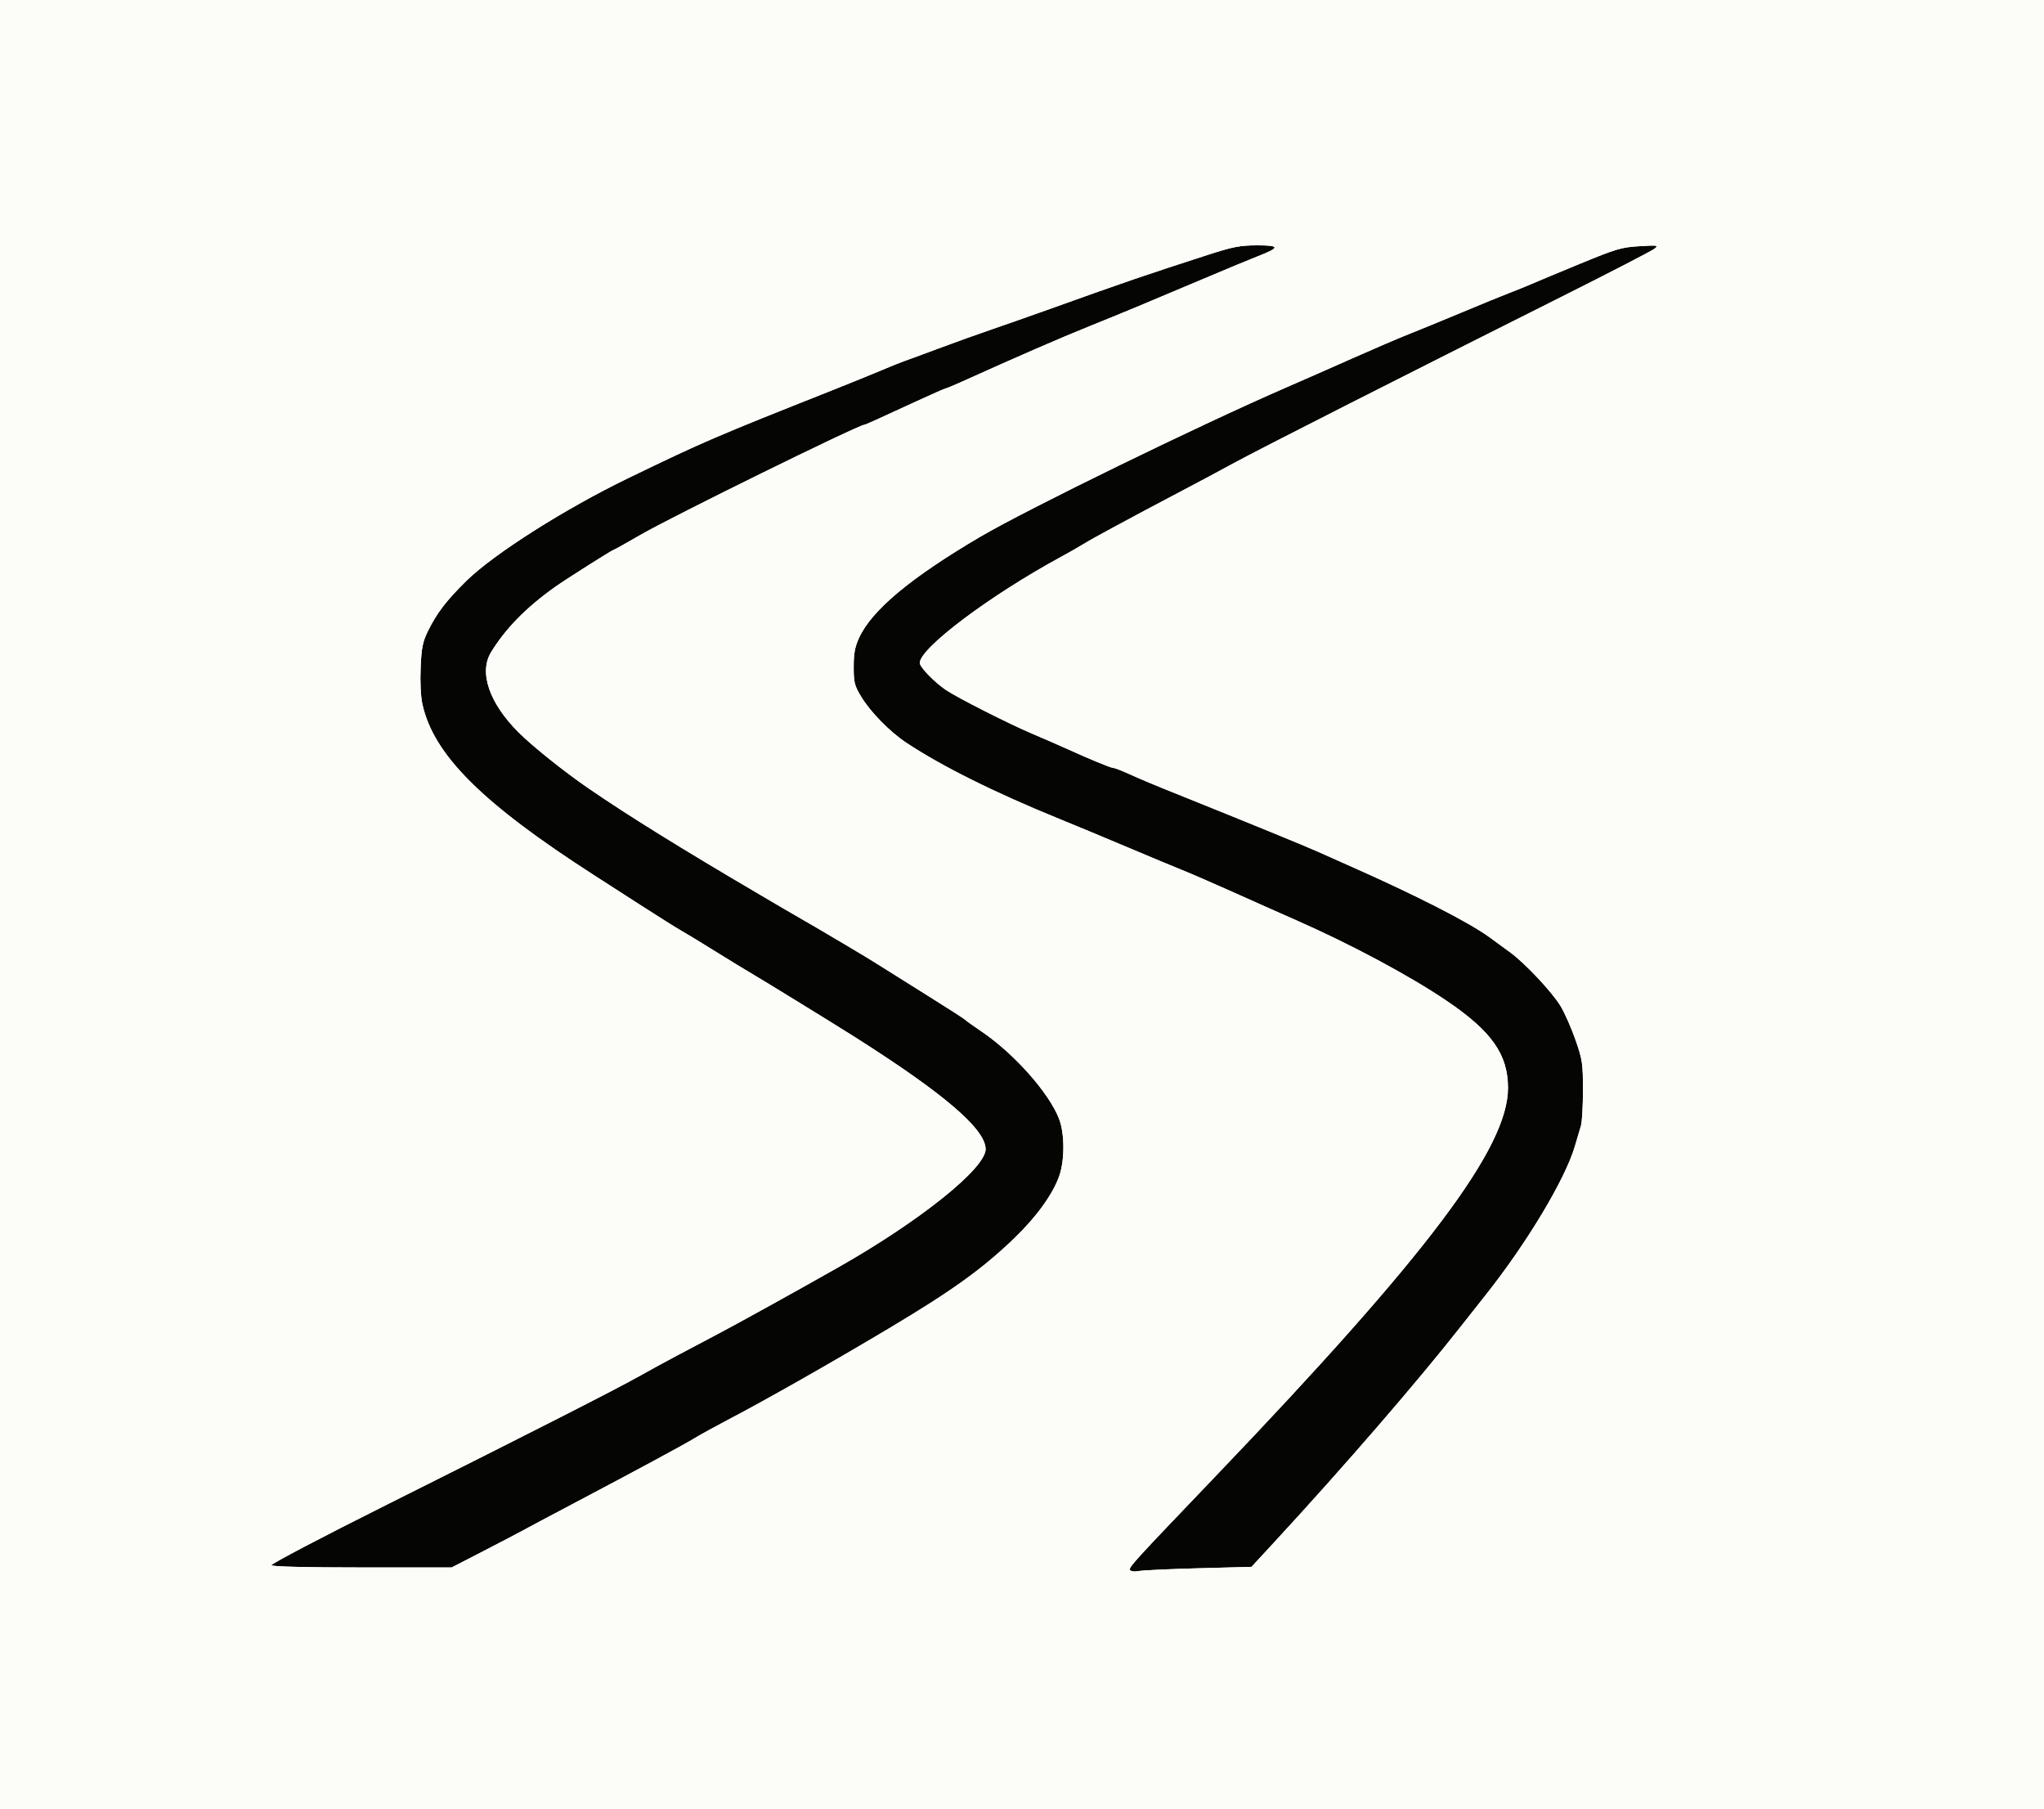
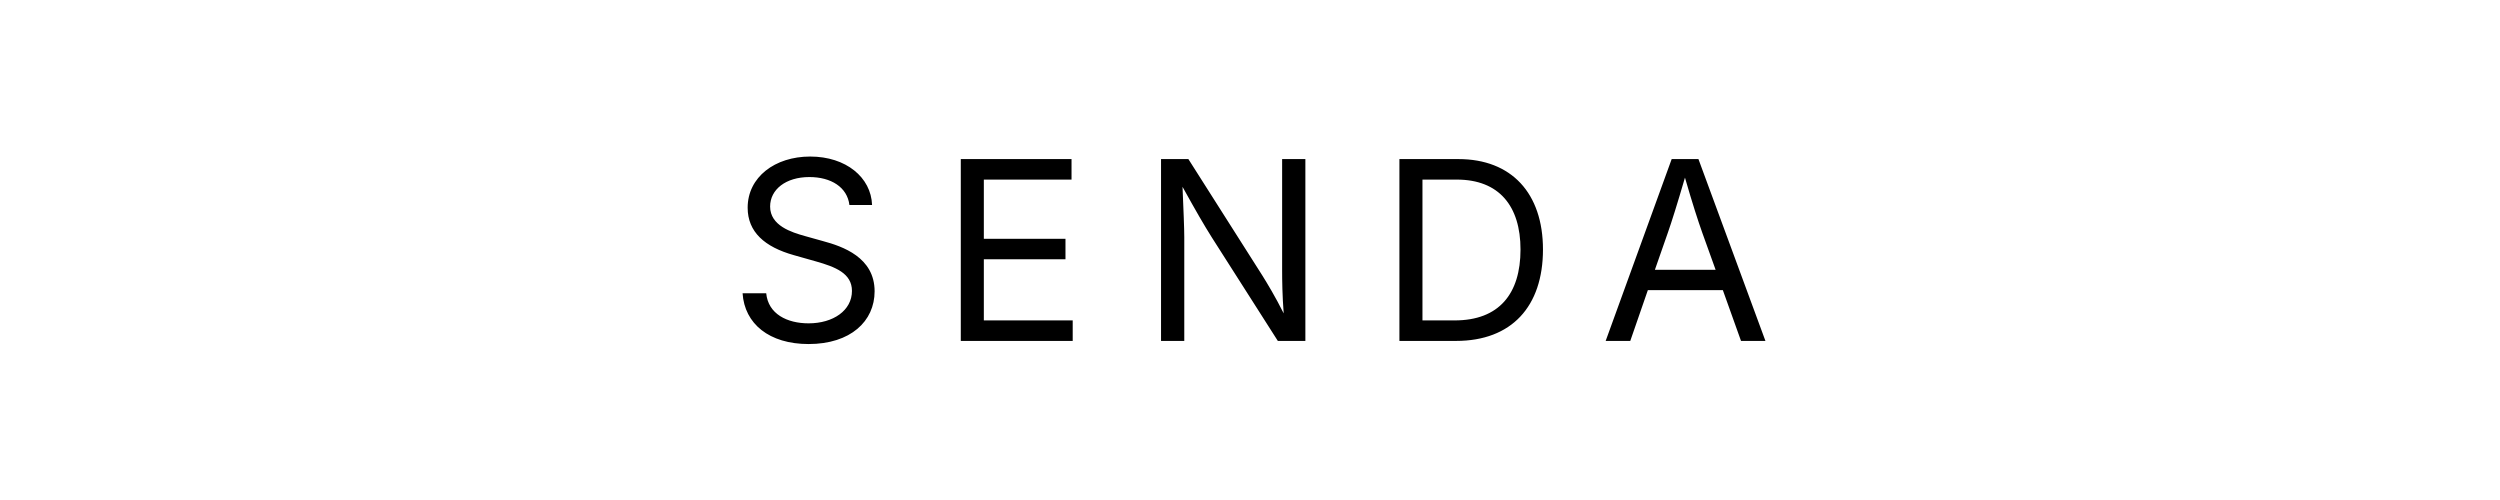
- <svg xmlns="http://www.w3.org/2000/svg" width="900" height="796" viewBox="0 0 900 796">
-   <g>
-     <path d="M 213.19 682.62 L 198.88 690.00 L 159.50 690.00 C134.86,690.00 119.89,689.63 119.51,689.02 C119.18,688.48 142.20,676.40 170.70,662.16 C232.72,631.16 271.80,611.27 282.00,605.50 C286.12,603.17 293.33,599.24 298.00,596.77 C302.67,594.30 311.00,589.90 316.50,586.99 C326.07,581.94 352.57,567.26 369.50,557.64 C405.35,537.27 434.04,514.22 433.98,505.82 C433.91,497.02 415.69,481.42 376.38,456.50 C366.64,450.33 334.76,430.73 330.00,427.99 C328.08,426.88 321.10,422.61 314.50,418.51 C307.90,414.41 301.15,410.31 299.50,409.40 C297.85,408.48 290.42,403.83 283.00,399.05 C275.58,394.27 266.05,388.15 261.82,385.43 C212.28,353.60 190.87,332.29 185.98,309.93 C185.25,306.59 184.94,300.17 185.21,293.93 C185.58,285.23 186.10,282.59 188.33,278.00 C192.25,269.95 196.44,264.46 205.34,255.70 C217.36,243.88 248.68,224.00 276.50,210.53 C309.66,194.47 314.97,192.19 366.00,171.97 C373.98,168.81 383.88,164.79 388.00,163.04 C392.12,161.29 396.62,159.48 398.00,159.01 C399.38,158.55 406.12,156.06 413.00,153.49 C419.88,150.91 430.45,147.12 436.50,145.05 C442.55,142.99 454.02,138.96 462.00,136.10 C496.11,123.87 504.25,121.08 532.17,112.08 C543.06,108.58 546.08,108.00 553.64,108.00 C563.77,108.00 563.74,108.96 553.50,112.94 C550.20,114.23 538.72,118.99 528.00,123.54 C504.30,133.57 493.74,137.96 480.00,143.49 C466.97,148.73 447.95,156.99 423.72,167.94 C420.00,169.62 416.69,171.00 416.37,171.00 C416.06,171.00 410.33,173.52 403.65,176.60 C385.89,184.80 380.99,187.00 380.55,187.00 C378.08,187.00 295.52,227.60 281.94,235.49 C275.78,239.07 270.53,242.00 270.26,242.00 C269.68,242.00 248.81,255.22 244.25,258.48 C231.57,267.53 222.54,276.76 216.21,287.12 C210.77,296.02 215.47,309.61 228.45,322.51 C234.64,328.65 248.27,339.55 258.98,346.92 C276.60,359.02 299.43,373.19 335.00,394.07 C336.92,395.21 341.20,397.72 344.50,399.66 C347.80,401.60 352.30,404.21 354.50,405.46 C356.70,406.70 360.75,409.07 363.50,410.71 C366.25,412.35 371.42,415.41 375.00,417.51 C378.58,419.61 383.75,422.76 386.50,424.50 C389.25,426.25 398.92,432.31 408.00,437.98 C417.08,443.65 424.73,448.57 425.00,448.91 C425.27,449.25 428.65,451.67 432.50,454.28 C446.65,463.90 461.91,481.13 466.30,492.45 C468.79,498.83 468.86,510.46 466.46,517.49 C463.74,525.47 456.46,535.58 446.63,545.05 C432.64,558.53 419.26,568.15 391.50,584.71 C365.73,600.09 337.01,616.39 320.00,625.28 C314.77,628.02 308.48,631.48 306.00,632.99 C300.92,636.08 280.61,647.04 252.50,661.86 C242.05,667.37 232.15,672.63 230.50,673.56 C228.85,674.48 221.06,678.56 213.19,682.62 ZM 527.77 690.35 C514.97,690.68 503.09,691.24 501.37,691.58 C499.52,691.94 497.96,691.74 497.56,691.10 C496.88,690.00 498.98,687.71 535.06,650.00 C628.63,552.21 664.04,505.20 663.99,478.85 C663.96,464.13 656.79,453.97 636.98,440.56 C620.69,429.54 594.71,415.63 570.50,404.99 C563.35,401.84 550.75,396.24 542.50,392.53 C534.25,388.83 524.35,384.53 520.50,382.99 C516.65,381.45 505.85,376.95 496.50,372.99 C487.15,369.04 473.65,363.42 466.50,360.51 C438.01,348.93 414.50,337.22 399.00,326.91 C391.74,322.09 383.29,313.46 379.19,306.68 C376.22,301.76 375.89,300.46 375.89,293.57 C375.89,287.61 376.42,284.77 378.29,280.71 C383.90,268.55 401.05,254.25 431.50,236.35 C452.35,224.10 528.41,186.99 566.50,170.48 C573.10,167.62 586.15,161.88 595.50,157.72 C604.85,153.56 616.10,148.74 620.50,147.01 C624.90,145.27 635.25,141.03 643.50,137.58 C651.75,134.12 661.20,130.26 664.50,128.99 C667.80,127.72 672.30,125.90 674.50,124.94 C676.70,123.97 686.31,119.97 695.85,116.04 C711.63,109.54 713.98,108.84 721.85,108.38 C729.96,107.89 730.38,107.96 728.50,109.50 C727.40,110.39 708.95,119.93 687.50,130.68 C616.82,166.11 554.68,197.64 543.50,203.73 C537.45,207.04 527.33,212.45 521.00,215.76 C514.67,219.08 507.25,223.00 504.50,224.48 C501.75,225.96 495.23,229.46 490.00,232.26 C484.77,235.06 478.92,238.33 477.00,239.52 C475.08,240.72 470.58,243.29 467.00,245.23 C435.77,262.20 405.00,285.32 405.00,291.83 C405.00,293.66 411.35,300.24 416.50,303.72 C421.53,307.13 444.28,318.65 454.69,323.06 C460.08,325.35 466.75,328.25 469.50,329.51 C479.24,333.95 489.03,338.00 490.06,338.00 C490.64,338.00 493.22,338.95 495.80,340.11 C504.11,343.83 506.25,344.72 521.50,350.85 C548.20,361.57 575.39,372.70 580.00,374.79 C582.47,375.91 588.55,378.62 593.50,380.80 C623.51,394.07 646.79,405.95 655.97,412.67 C658.46,414.49 662.51,417.45 664.96,419.24 C671.55,424.06 683.35,436.63 687.12,442.84 C688.93,445.83 691.89,452.53 693.71,457.73 C696.77,466.51 697.00,468.10 697.00,479.94 C697.00,486.96 696.60,494.01 696.10,495.60 C695.61,497.20 694.42,501.20 693.46,504.50 C689.22,519.04 672.31,547.24 654.04,570.21 C651.54,573.35 646.80,579.36 643.50,583.56 C624.36,607.95 591.91,645.49 561.31,678.62 L 551.05 689.73 Z" fill="rgb(5,6,4)" />
-     <path d="M 0.00 398.00 L 0.00 0.00 L 450.00 0.00 L 900.00 0.00 L 900.00 398.00 L 900.00 796.00 L 450.00 796.00 L 0.00 796.00 L 0.00 398.00 ZM 527.77 690.35 L 551.05 689.73 L 561.31 678.62 C591.91,645.49 624.36,607.95 643.50,583.56 C646.80,579.36 651.54,573.35 654.04,570.21 C672.31,547.24 689.22,519.04 693.46,504.50 C694.42,501.20 695.61,497.20 696.10,495.60 C696.60,494.01 697.00,486.96 697.00,479.94 C697.00,468.10 696.77,466.51 693.71,457.73 C691.89,452.53 688.93,445.83 687.12,442.84 C683.35,436.63 671.55,424.06 664.96,419.24 C662.51,417.45 658.46,414.49 655.97,412.67 C646.79,405.95 623.51,394.07 593.50,380.80 C588.55,378.62 582.47,375.91 580.00,374.79 C575.39,372.70 548.20,361.57 521.50,350.85 C506.25,344.72 504.11,343.83 495.80,340.11 C493.22,338.95 490.64,338.00 490.06,338.00 C489.03,338.00 479.24,333.95 469.50,329.51 C466.75,328.25 460.08,325.35 454.69,323.06 C444.28,318.65 421.53,307.13 416.50,303.72 C411.35,300.24 405.00,293.66 405.00,291.83 C405.00,285.32 435.77,262.20 467.00,245.23 C470.58,243.29 475.08,240.72 477.00,239.52 C478.92,238.33 484.77,235.06 490.00,232.26 C495.23,229.46 501.75,225.96 504.50,224.48 C507.25,223.00 514.67,219.08 521.00,215.76 C527.33,212.45 537.45,207.04 543.50,203.73 C554.68,197.64 616.82,166.11 687.50,130.68 C708.95,119.93 727.40,110.39 728.50,109.50 C730.38,107.96 729.96,107.89 721.85,108.38 C713.98,108.84 711.63,109.54 695.85,116.04 C686.31,119.97 676.70,123.97 674.50,124.94 C672.30,125.90 667.80,127.72 664.50,128.99 C661.20,130.26 651.75,134.12 643.50,137.58 C635.25,141.03 624.90,145.27 620.50,147.01 C616.10,148.74 604.85,153.56 595.50,157.72 C586.15,161.88 573.10,167.62 566.50,170.48 C528.41,186.99 452.35,224.10 431.50,236.35 C401.05,254.25 383.90,268.55 378.29,280.71 C376.42,284.77 375.89,287.61 375.89,293.57 C375.89,300.46 376.22,301.76 379.19,306.68 C383.29,313.46 391.74,322.09 399.00,326.91 C414.50,337.22 438.01,348.93 466.50,360.51 C473.65,363.42 487.15,369.04 496.50,372.99 C505.85,376.95 516.65,381.45 520.50,382.99 C524.35,384.53 534.25,388.83 542.50,392.53 C550.75,396.24 563.35,401.84 570.50,404.99 C594.71,415.63 620.69,429.54 636.98,440.56 C656.79,453.97 663.96,464.13 663.99,478.85 C664.04,505.20 628.63,552.21 535.06,650.00 C498.98,687.71 496.88,690.00 497.56,691.10 C497.96,691.74 499.52,691.94 501.37,691.58 C503.09,691.24 514.97,690.68 527.77,690.35 ZM 213.19 682.62 C221.06,678.56 228.85,674.48 230.50,673.56 C232.15,672.63 242.05,667.37 252.50,661.86 C280.61,647.04 300.92,636.08 306.00,632.99 C308.48,631.48 314.77,628.02 320.00,625.28 C337.01,616.39 365.73,600.09 391.50,584.71 C419.26,568.15 432.64,558.53 446.63,545.05 C456.46,535.58 463.74,525.47 466.46,517.49 C468.86,510.46 468.79,498.83 466.30,492.45 C461.91,481.13 446.65,463.90 432.50,454.28 C428.65,451.67 425.27,449.25 425.00,448.91 C424.73,448.57 417.08,443.65 408.00,437.98 C398.92,432.31 389.25,426.25 386.50,424.50 C383.75,422.76 378.58,419.61 375.00,417.51 C371.42,415.41 366.25,412.35 363.50,410.71 C360.75,409.07 356.70,406.70 354.50,405.46 C352.30,404.21 347.80,401.60 344.50,399.66 C341.20,397.72 336.92,395.21 335.00,394.07 C299.43,373.19 276.60,359.02 258.98,346.92 C248.27,339.55 234.64,328.65 228.45,322.51 C215.47,309.61 210.77,296.02 216.21,287.12 C222.54,276.76 231.57,267.53 244.25,258.48 C248.81,255.22 269.68,242.00 270.26,242.00 C270.53,242.00 275.78,239.07 281.94,235.49 C295.52,227.60 378.08,187.00 380.55,187.00 C380.99,187.00 385.89,184.80 403.65,176.60 C410.33,173.52 416.06,171.00 416.37,171.00 C416.69,171.00 420.00,169.62 423.72,167.94 C447.95,156.99 466.97,148.73 480.00,143.49 C493.74,137.96 504.30,133.57 528.00,123.54 C538.72,118.99 550.20,114.23 553.50,112.94 C563.74,108.96 563.77,108.00 553.64,108.00 C546.08,108.00 543.06,108.58 532.17,112.08 C504.25,121.08 496.11,123.87 462.00,136.10 C454.02,138.96 442.55,142.99 436.50,145.05 C430.45,147.12 419.88,150.91 413.00,153.49 C406.12,156.06 399.38,158.55 398.00,159.01 C396.62,159.48 392.12,161.29 388.00,163.04 C383.88,164.79 373.98,168.81 366.00,171.97 C314.97,192.19 309.66,194.47 276.50,210.53 C248.68,224.00 217.36,243.88 205.34,255.70 C196.44,264.46 192.25,269.95 188.33,278.00 C186.10,282.59 185.58,285.23 185.21,293.93 C184.94,300.17 185.25,306.59 185.98,309.93 C190.87,332.29 212.28,353.60 261.82,385.43 C266.05,388.15 275.58,394.27 283.00,399.05 C290.42,403.83 297.85,408.48 299.50,409.40 C301.15,410.31 307.90,414.41 314.50,418.51 C321.10,422.61 328.08,426.88 330.00,427.99 C334.76,430.73 366.64,450.33 376.38,456.50 C415.69,481.42 433.91,497.02 433.98,505.82 C434.04,514.22 405.35,537.27 369.50,557.64 C352.57,567.26 326.07,581.94 316.50,586.99 C311.00,589.90 302.67,594.30 298.00,596.77 C293.33,599.24 286.12,603.17 282.00,605.50 C271.80,611.27 232.72,631.16 170.70,662.16 C142.20,676.40 119.18,688.48 119.51,689.02 C119.89,689.63 134.86,690.00 159.50,690.00 L 198.88 690.00 L 213.19 682.62 Z" fill="rgb(252,252,248)" />
-   </g>
+ <svg xmlns="http://www.w3.org/2000/svg" width="200" height="40" viewBox="0 0 200 40" role="img" aria-label="SENDA logo placeholder">
+   <text x="50%" y="50%" text-anchor="middle" dominant-baseline="central" font-family="system-ui, -apple-system, BlinkMacSystemFont, 'Segoe UI', sans-serif" font-size="20" letter-spacing="4" fill="#000000">
+     SENDA
+   </text>
</svg>
